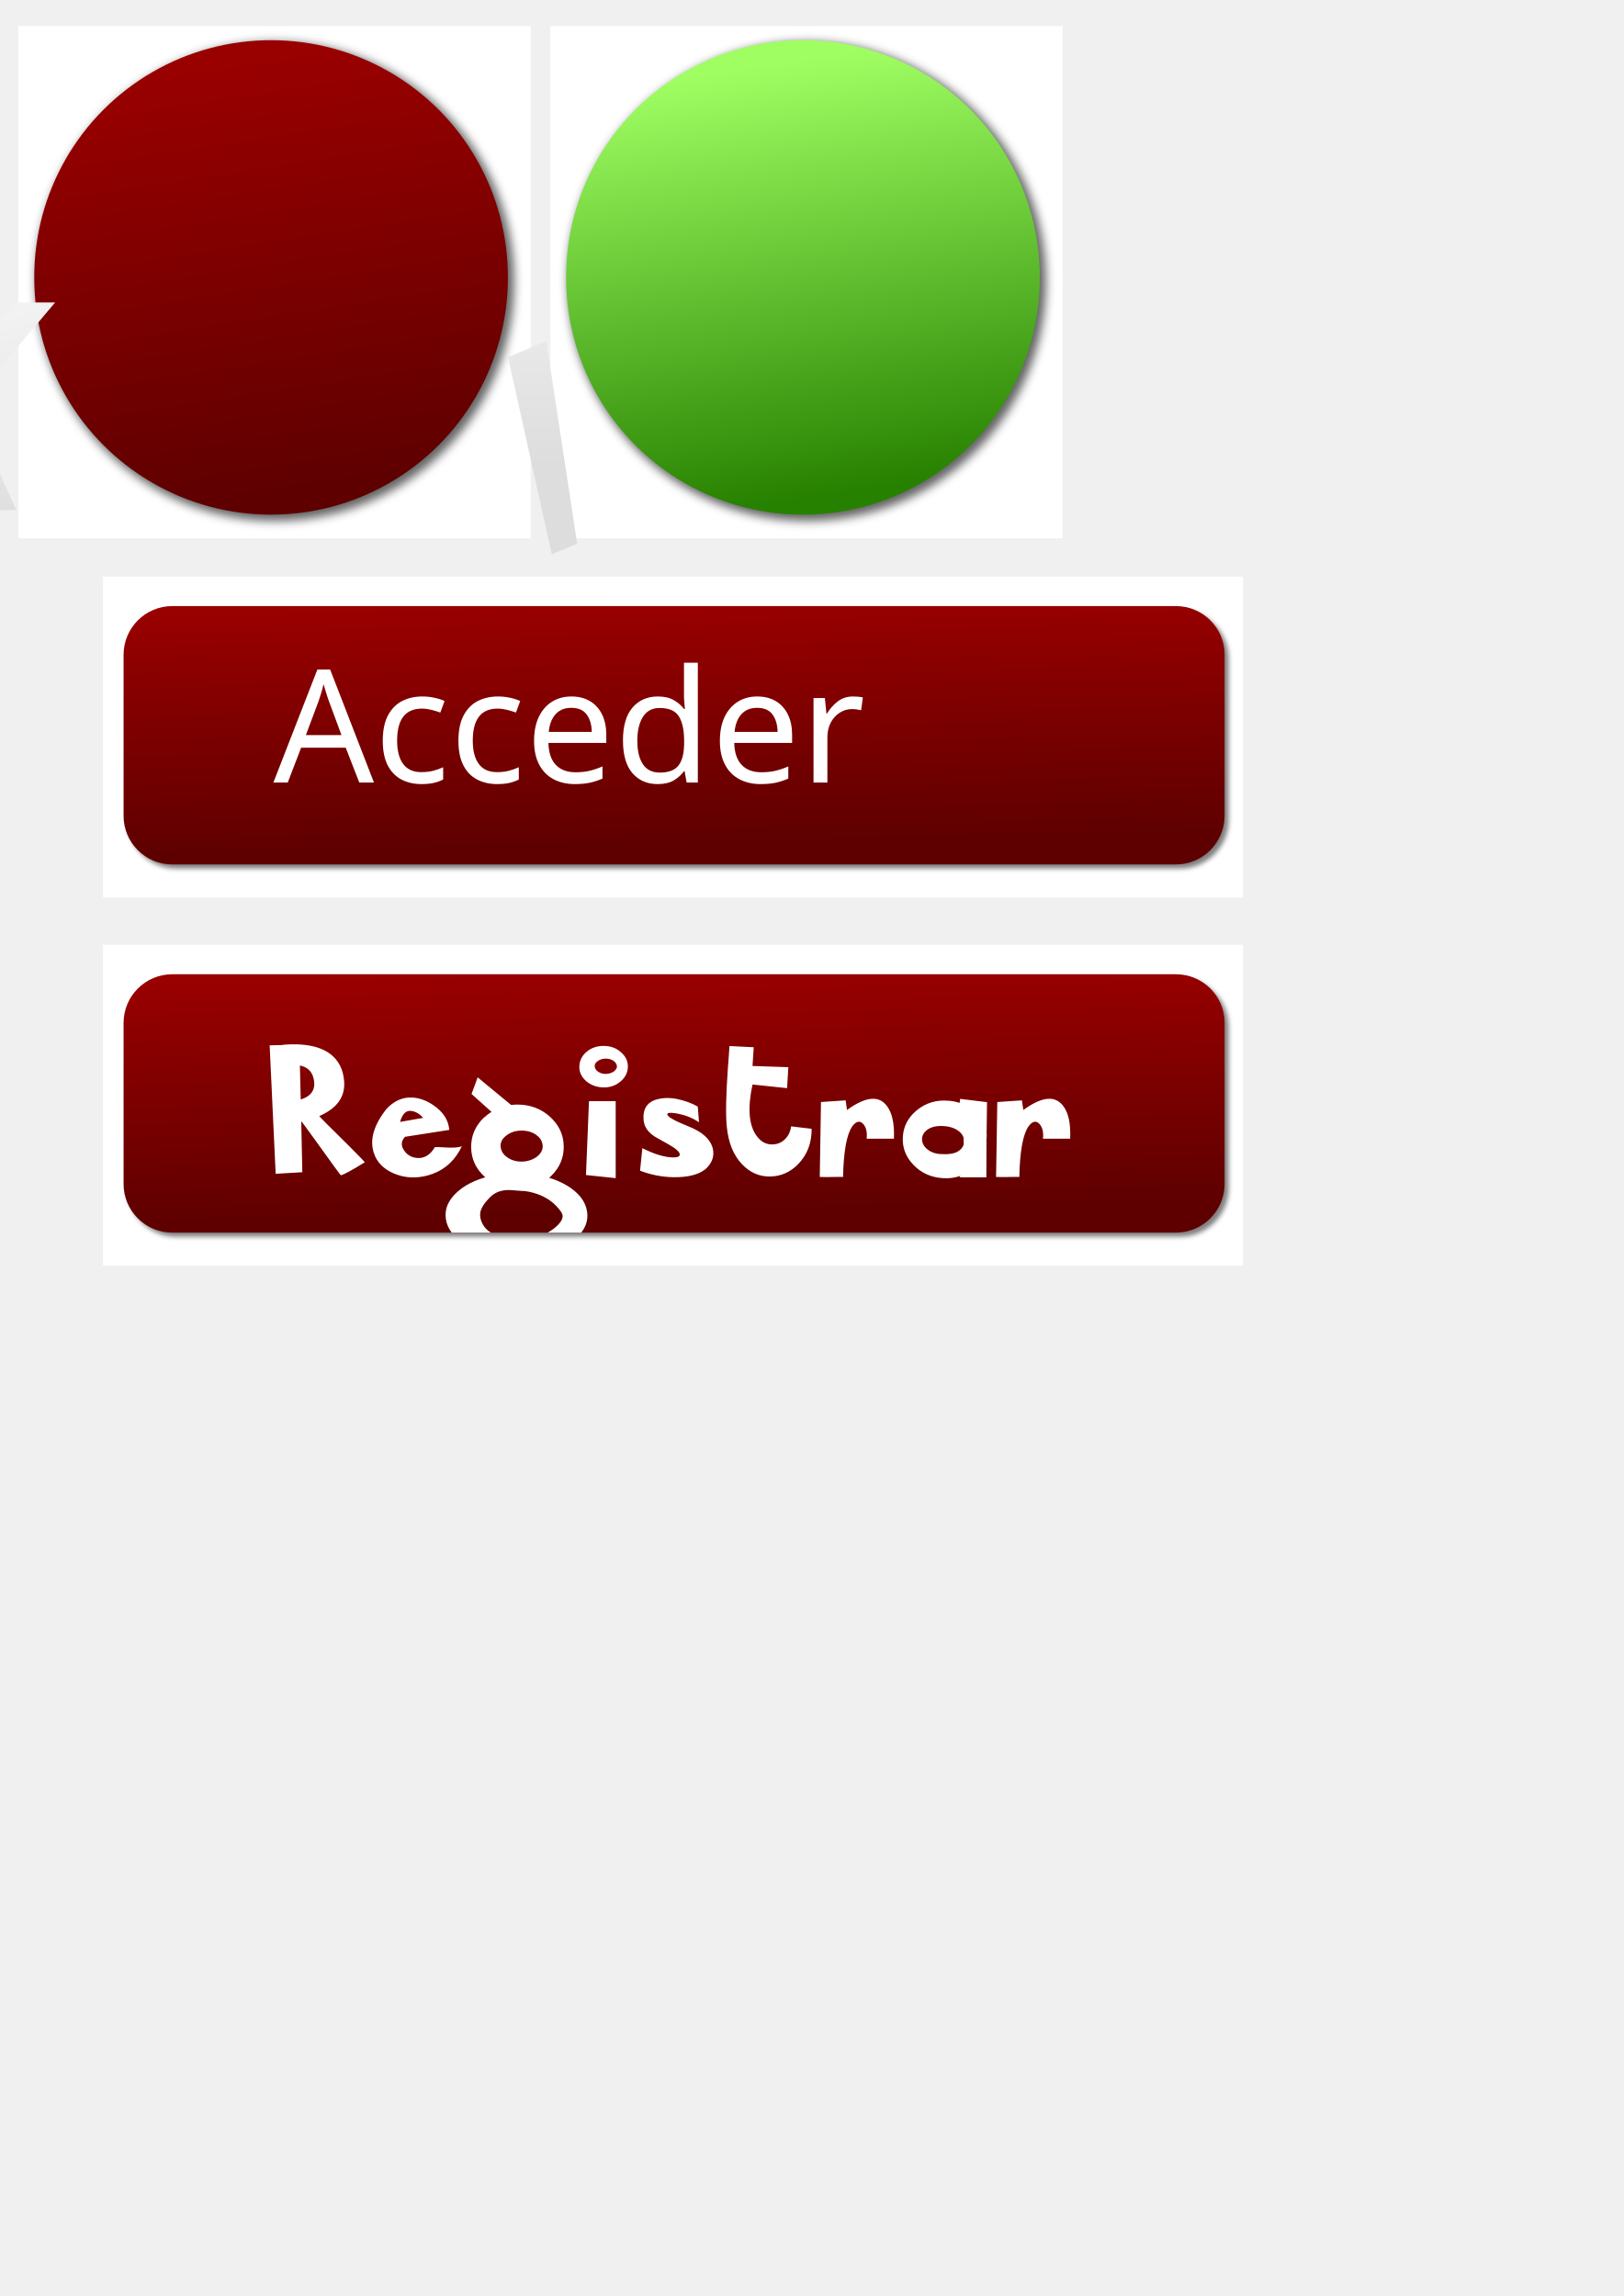
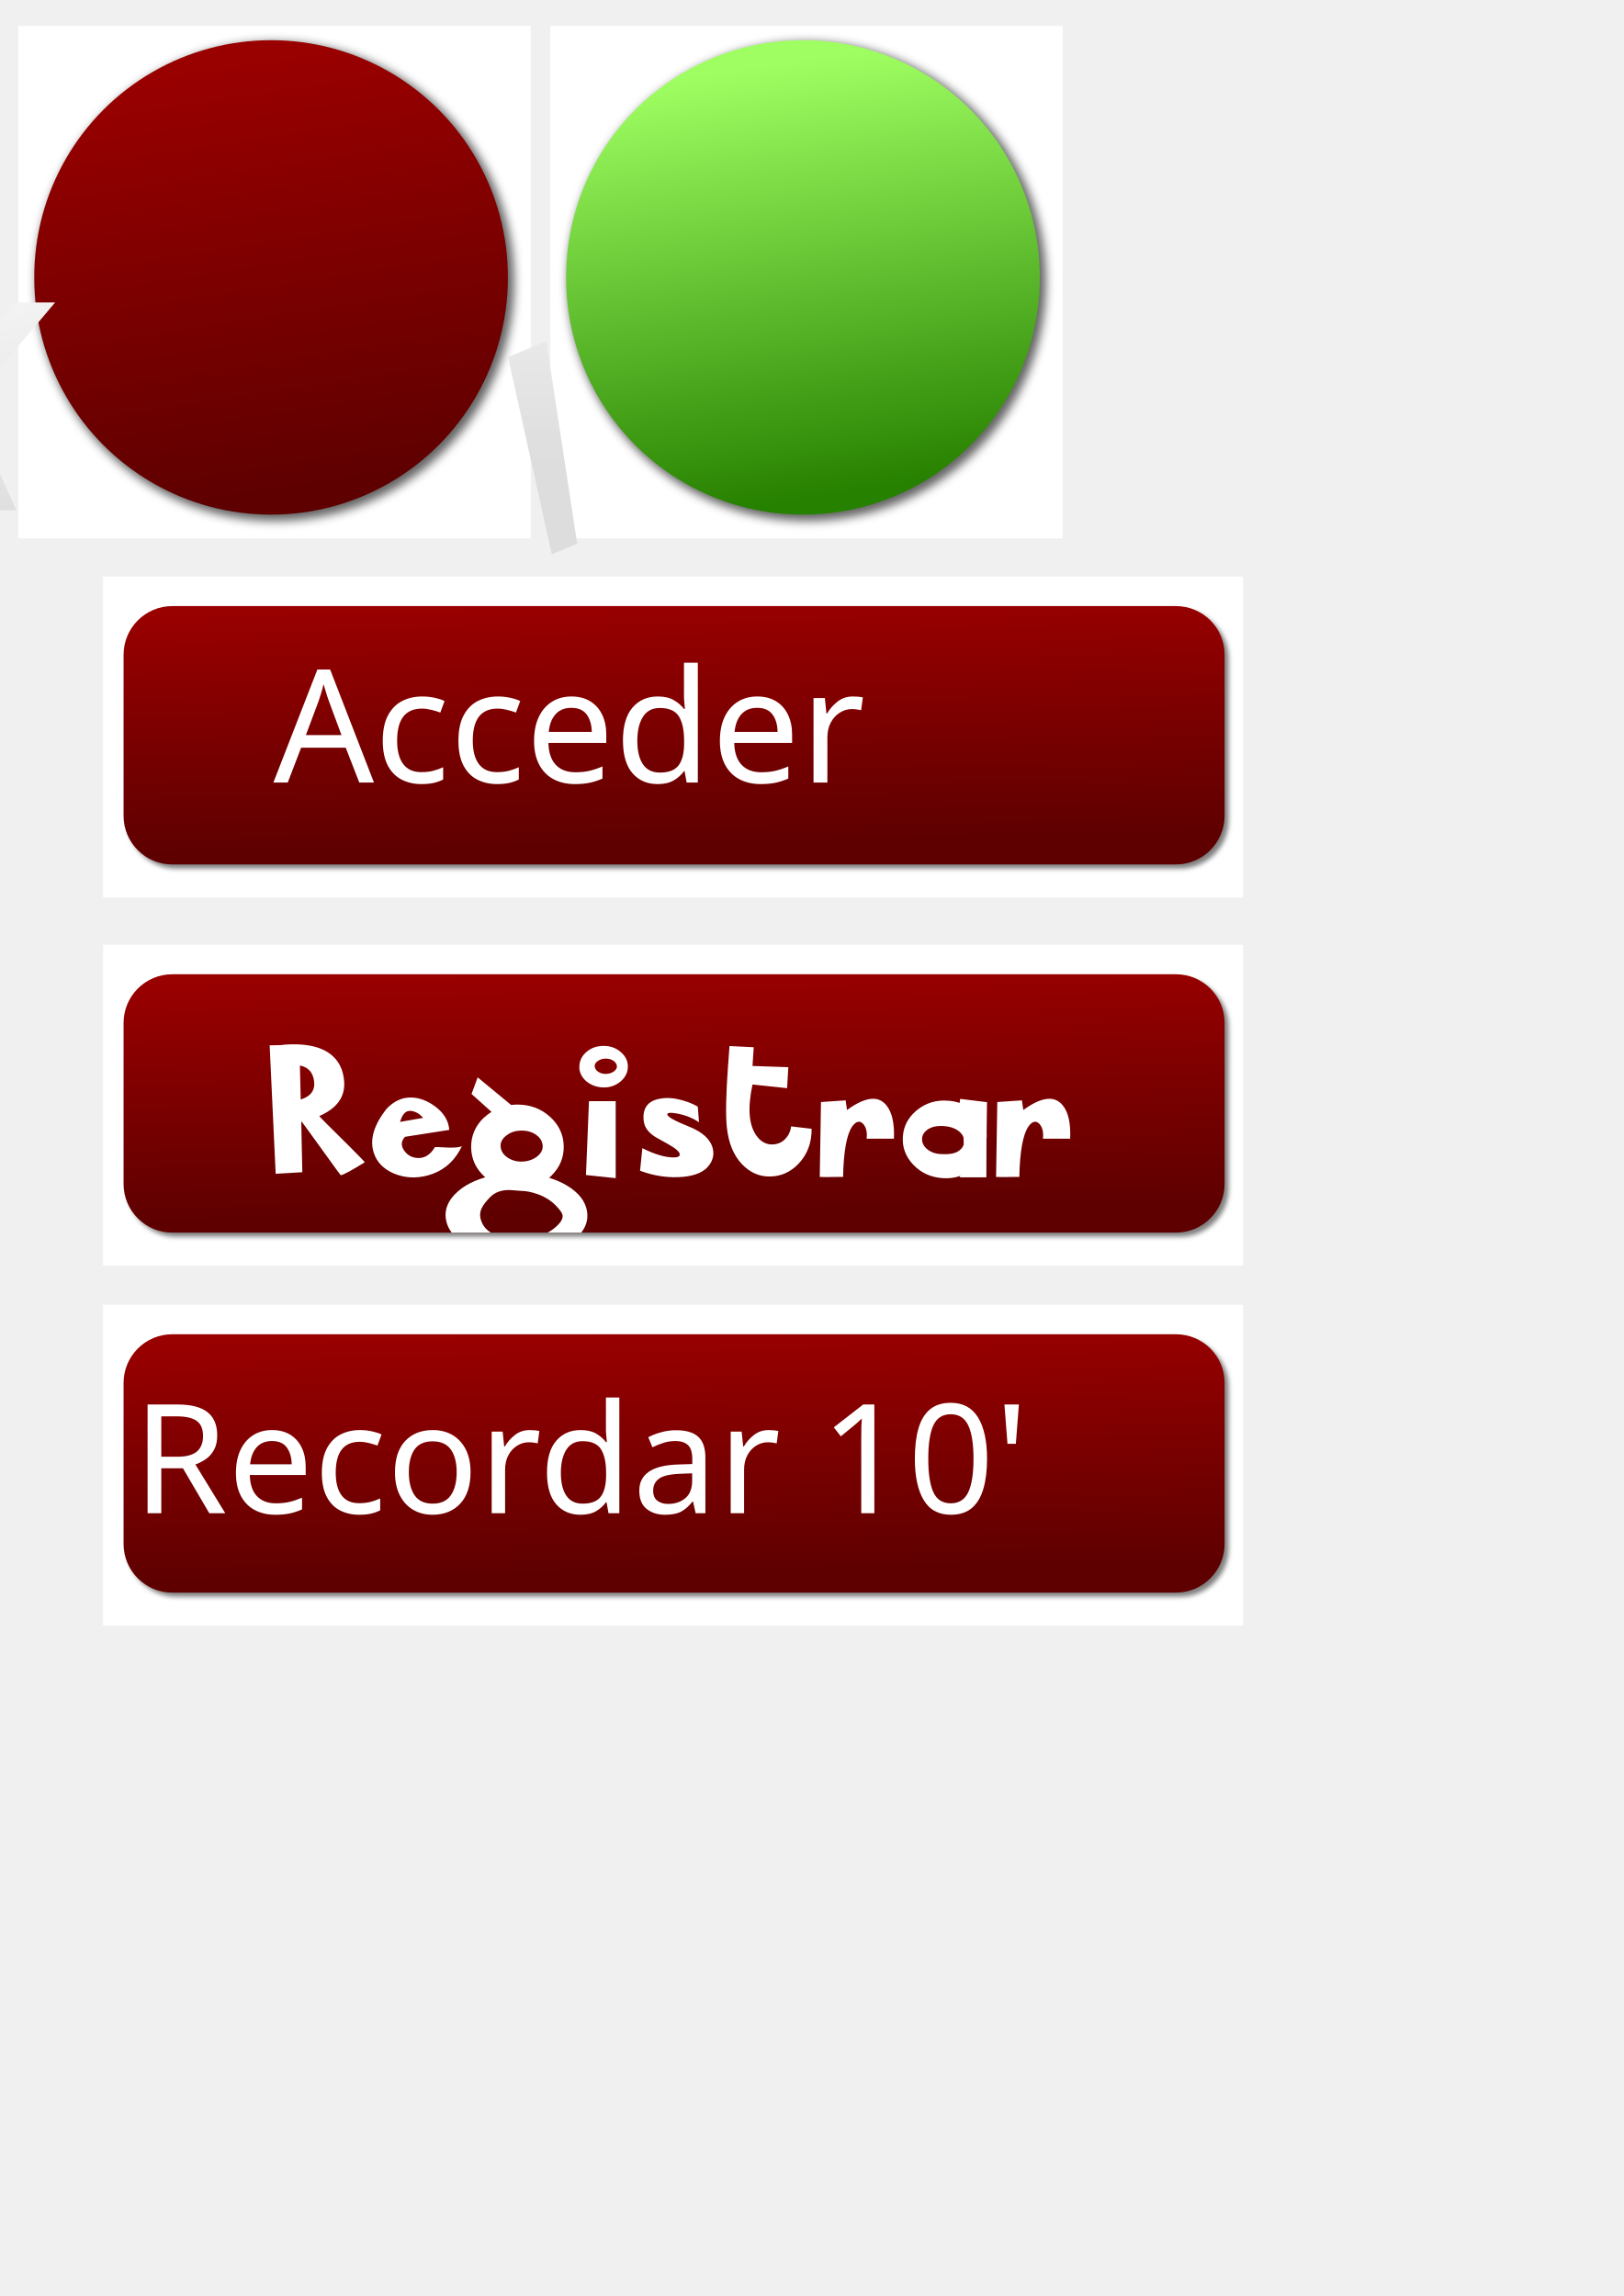
<svg xmlns="http://www.w3.org/2000/svg" xmlns:xlink="http://www.w3.org/1999/xlink" width="210mm" height="297mm" id="svg2">
  <defs id="defs4">
    <linearGradient id="linearGradient3281">
      <stop style="stop-color:#990000;stop-opacity:1" offset="0" id="stop3283" />
      <stop style="stop-color:#5e0000;stop-opacity:1" offset="1" id="stop3285" />
    </linearGradient>
    <linearGradient id="linearGradient3231">
      <stop style="stop-color:#ffffff;stop-opacity:1;" offset="0" id="stop3233" />
      <stop style="stop-color:#dddddd;stop-opacity:1" offset="1" id="stop3235" />
    </linearGradient>
    <linearGradient id="linearGradient3223">
      <stop style="stop-color:#ffffff;stop-opacity:1;" offset="0" id="stop3225" />
      <stop style="stop-color:#dbdbdb;stop-opacity:1" offset="1" id="stop3227" />
    </linearGradient>
    <linearGradient id="linearGradient3211">
      <stop id="stop3213" offset="0" style="stop-color:#9fff62;stop-opacity:1" />
      <stop id="stop3215" offset="1" style="stop-color:#278100;stop-opacity:1" />
    </linearGradient>
    <linearGradient id="linearGradient3187">
      <stop style="stop-color:#990000;stop-opacity:1" offset="0" id="stop3189" />
      <stop style="stop-color:#5e0000;stop-opacity:1" offset="1" id="stop3191" />
    </linearGradient>
    <filter id="filter3175">
      <feGaussianBlur stdDeviation="5.452" id="feGaussianBlur3177" />
    </filter>
    <linearGradient xlink:href="#linearGradient3211" id="linearGradient3203" gradientUnits="userSpaceOnUse" x1="346.838" y1="212.591" x2="422.86" y2="706.733" />
    <linearGradient xlink:href="#linearGradient3187" id="linearGradient3217" gradientUnits="userSpaceOnUse" x1="346.838" y1="212.591" x2="422.86" y2="706.733" />
    <linearGradient xlink:href="#linearGradient3223" id="linearGradient3229" x1="98.919" y1="61.999" x2="145.188" y2="230.696" gradientUnits="userSpaceOnUse" />
    <linearGradient xlink:href="#linearGradient3231" id="linearGradient3237" x1="348.707" y1="196.106" x2="279.347" y2="362.571" gradientUnits="userSpaceOnUse" />
    <linearGradient xlink:href="#linearGradient3281" id="linearGradient3287" x1="276.54" y1="296.32" x2="279.02" y2="414.956" gradientUnits="userSpaceOnUse" />
    <filter id="filter3295">
      <feGaussianBlur stdDeviation="1.313" id="feGaussianBlur3297" />
    </filter>
    <linearGradient xlink:href="#linearGradient3281" id="linearGradient3331" gradientUnits="userSpaceOnUse" x1="276.54" y1="296.32" x2="279.02" y2="414.956" />
    <linearGradient xlink:href="#linearGradient3281" id="linearGradient3336" gradientUnits="userSpaceOnUse" x1="276.54" y1="296.32" x2="279.02" y2="414.956" gradientTransform="translate(0,180)" />
    <linearGradient xlink:href="#linearGradient3281" id="linearGradient3340" gradientUnits="userSpaceOnUse" x1="276.54" y1="296.32" x2="279.02" y2="414.956" />
    <linearGradient xlink:href="#linearGradient3281" id="linearGradient3345" gradientUnits="userSpaceOnUse" x1="276.54" y1="296.32" x2="279.02" y2="414.956" />
+     <linearGradient xlink:href="#linearGradient3281" id="linearGradient2448" gradientUnits="userSpaceOnUse" x1="276.54" y1="296.32" x2="279.02" y2="414.956" gradientTransform="matrix(1.11457,0,0,1,-43.69302,358)" />
+     <linearGradient xlink:href="#linearGradient3281" id="linearGradient2456" gradientUnits="userSpaceOnUse" gradientTransform="translate(0,356)" x1="276.54" y1="296.32" x2="279.02" y2="414.956" />
  </defs>
  <g id="layer1">
    <rect style="opacity:1;fill:#ffffff;fill-opacity:1;fill-rule:nonzero;stroke:none;stroke-width:1;stroke-linecap:butt;stroke-linejoin:miter;stroke-miterlimit:4;stroke-dasharray:none;stroke-opacity:1" id="rect3271" width="250.47" height="250.47" x="8.976" y="12.737" rx="0" ry="0" />
    <g id="g3265">
      <path style="fill:#000000;fill-opacity:0.594;fill-rule:nonzero;stroke:#000000;stroke-width:2.345;stroke-linecap:butt;stroke-linejoin:miter;stroke-miterlimit:4;stroke-dasharray:none;stroke-opacity:1;filter:url(#filter3175)" id="path2391" d="M 674.286,455.219 A 271.429,271.429 0 1 1 131.429,455.219 A 271.429,271.429 0 1 1 674.286,455.219 z" transform="matrix(0.4264774,0,0,0.4264774,-37.30634,-56.50309)" />
      <path transform="matrix(0.4264774,0,0,0.4264774,-39.30634,-58.50309)" d="M 674.286,455.219 A 271.429,271.429 0 1 1 131.429,455.219 A 271.429,271.429 0 1 1 674.286,455.219 z" id="path2383" style="fill:url(#linearGradient3217);fill-opacity:1;fill-rule:nonzero;stroke:none;stroke-width:2.345;stroke-linecap:butt;stroke-linejoin:miter;stroke-miterlimit:4;stroke-dasharray:none;stroke-opacity:1" />
      <text id="text2387" y="249.457" x="148.51" style="font-size:189.493px;font-style:italic;font-variant:normal;font-weight:normal;font-stretch:normal;text-align:center;line-height:125%;writing-mode:lr-tb;text-anchor:middle;fill:url(#linearGradient3229);fill-opacity:1;stroke:none;stroke-width:1px;stroke-linecap:butt;stroke-linejoin:miter;stroke-opacity:1;font-family:Kid Kosmic;-inkscape-font-specification:Kid Kosmic Italic" xml:space="preserve">
        <tspan style="fill-opacity:1;fill:url(#linearGradient3229)" y="249.457" x="148.51" id="tspan2389">x</tspan>
      </text>
    </g>
    <rect ry="0" rx="0" y="12.737" x="268.976" height="250.47" width="250.47" id="rect3273" style="opacity:1;fill:#ffffff;fill-opacity:1;fill-rule:nonzero;stroke:none;stroke-width:1;stroke-linecap:butt;stroke-linejoin:miter;stroke-miterlimit:4;stroke-dasharray:none;stroke-opacity:1" />
    <g id="g3259">
      <path transform="matrix(0.4264774,0,0,0.4264774,222.6937,-56.50309)" d="M 674.286,455.219 A 271.429,271.429 0 1 1 131.429,455.219 A 271.429,271.429 0 1 1 674.286,455.219 z" id="path3195" style="opacity:1;fill:#000000;fill-opacity:0.594;fill-rule:nonzero;stroke:#000000;stroke-width:2.345;stroke-linecap:butt;stroke-linejoin:miter;stroke-miterlimit:4;stroke-dasharray:none;stroke-opacity:1;filter:url(#filter3175)" />
      <path style="opacity:1;fill:url(#linearGradient3203);fill-opacity:1;fill-rule:nonzero;stroke:none;stroke-width:2.345;stroke-linecap:butt;stroke-linejoin:miter;stroke-miterlimit:4;stroke-dasharray:none;stroke-opacity:1" id="path3197" d="M 674.286,455.219 A 271.429,271.429 0 1 1 131.429,455.219 A 271.429,271.429 0 1 1 674.286,455.219 z" transform="matrix(0.4264774,0,0,0.4264774,220.6937,-58.50309)" />
      <text transform="matrix(0.9233811,-0.3838846,0.3838846,0.9233811,0,0)" xml:space="preserve" style="font-size:189.493px;font-style:italic;font-variant:normal;font-weight:normal;font-stretch:normal;text-align:center;line-height:125%;writing-mode:lr-tb;text-anchor:middle;fill:url(#linearGradient3237);fill-opacity:1;stroke:none;stroke-width:1px;stroke-linecap:butt;stroke-linejoin:miter;stroke-opacity:1;font-family:Kid Kosmic;-inkscape-font-specification:Kid Kosmic Italic" x="327.607" y="391.835" id="text3199">
        <tspan style="fill-opacity:1;fill:url(#linearGradient3237)" id="tspan3201" x="327.607" y="391.835">!</tspan>
      </text>
    </g>
    <rect style="fill:#ffffff;fill-opacity:1;fill-rule:nonzero;stroke:none;stroke-width:1;stroke-linecap:butt;stroke-linejoin:miter;stroke-miterlimit:4;stroke-dasharray:none;stroke-opacity:0.154" id="rect3310" width="557.283" height="156.893" x="50.353" y="281.909" rx="0" ry="0" />
    <rect rx="23.798" ry="23.798" y="298.32" x="62.41" height="126.312" width="538.199" id="rect3289" style="fill:#808080;fill-opacity:1;fill-rule:nonzero;stroke:none;stroke-width:1;stroke-linecap:butt;stroke-linejoin:miter;stroke-miterlimit:4;stroke-dasharray:none;stroke-opacity:1;filter:url(#filter3295)" />
    <rect style="fill:url(#linearGradient3345);fill-opacity:1;fill-rule:nonzero;stroke:none;stroke-width:1;stroke-linecap:butt;stroke-linejoin:miter;stroke-miterlimit:4;stroke-dasharray:none;stroke-opacity:1" id="rect3275" width="538.199" height="126.312" x="60.41" y="296.32" ry="23.798" rx="23.798" />
    <text xml:space="preserve" style="font-size:77.043px;font-style:normal;font-variant:normal;font-weight:normal;font-stretch:normal;text-align:center;line-height:100%;writing-mode:lr-tb;text-anchor:middle;fill:#ffffff;fill-opacity:1;stroke:none;stroke-width:1px;stroke-linecap:butt;stroke-linejoin:miter;stroke-opacity:0.154;font-family:Orange;-inkscape-font-specification:Orange" x="328.365" y="382.574" id="text3277">
      <tspan x="328.365" y="382.574" id="tspan3299">Acceder</tspan>
    </text>
+     <rect style="fill:#ffffff;fill-opacity:1;fill-rule:nonzero;stroke:none;stroke-width:1;stroke-linecap:butt;stroke-linejoin:miter;stroke-miterlimit:4;stroke-dasharray:none;stroke-opacity:0.154" id="rect2450" width="557.283" height="156.893" x="50.353" y="637.909" rx="0" ry="0" />
+     <rect rx="23.798" ry="23.798" y="654.32" x="62.41" height="126.312" width="538.199" id="rect2452" style="fill:#808080;fill-opacity:1;fill-rule:nonzero;stroke:none;stroke-width:1;stroke-linecap:butt;stroke-linejoin:miter;stroke-miterlimit:4;stroke-dasharray:none;stroke-opacity:1;filter:url(#filter3295)" />
+     <rect style="fill:url(#linearGradient2456);fill-opacity:1;fill-rule:nonzero;stroke:none;stroke-width:1;stroke-linecap:butt;stroke-linejoin:miter;stroke-miterlimit:4;stroke-dasharray:none;stroke-opacity:1" id="rect2454" width="538.199" height="126.312" x="60.41" y="652.32" ry="23.798" rx="23.798" />
    <rect ry="0" rx="0" y="461.909" x="50.353" height="156.893" width="557.283" id="rect3321" style="fill:#ffffff;fill-opacity:1;fill-rule:nonzero;stroke:none;stroke-width:1;stroke-linecap:butt;stroke-linejoin:miter;stroke-miterlimit:4;stroke-dasharray:none;stroke-opacity:0.154" />
    <rect style="fill:#808080;fill-opacity:1;fill-rule:nonzero;stroke:none;stroke-width:1;stroke-linecap:butt;stroke-linejoin:miter;stroke-miterlimit:4;stroke-dasharray:none;stroke-opacity:1;filter:url(#filter3295)" id="rect3323" width="538.199" height="126.312" x="62.41" y="478.32" ry="23.798" rx="23.798" />
    <rect rx="23.798" ry="23.798" y="476.32" x="60.41" height="126.312" width="538.199" id="rect3325" style="fill:url(#linearGradient3336);fill-opacity:1;fill-rule:nonzero;stroke:none;stroke-width:1;stroke-linecap:butt;stroke-linejoin:miter;stroke-miterlimit:4;stroke-dasharray:none;stroke-opacity:1" />
    <path style="font-size:66.246px;font-style:normal;font-variant:normal;font-weight:normal;font-stretch:normal;text-align:center;line-height:100%;writing-mode:lr-tb;text-anchor:middle;fill:#ffffff;fill-opacity:1;stroke:none;stroke-width:1px;stroke-linecap:butt;stroke-linejoin:miter;stroke-opacity:0.154;font-family:Orange;-inkscape-font-specification:Orange" d="M 143.312 510.562 C 141.645 510.568 139.895 510.663 138.062 510.812 L 138.062 510.938 L 131.812 511.062 L 134.75 573.875 L 147.781 573.094 L 147.25 548.188 C 147.382 548.188 149.806 551.451 154.531 558.031 C 162.481 569.116 166.505 574.638 166.594 574.594 C 168.051 574.285 171.953 572.181 178.312 568.25 C 178.445 568.206 175.967 565.623 170.844 560.5 C 160.863 550.651 155.93 545.7 156.062 545.656 C 157.167 545.17 158.198 544.655 159.125 544.125 C 165.573 540.504 168.603 535.479 168.25 529.031 C 168.073 526.028 167.411 523.341 166.219 521 C 162.625 514.006 154.988 510.524 143.312 510.562 z M 295.062 511.344 C 291.75 511.344 288.953 512.325 286.656 514.312 C 284.713 515.991 283.59 518.003 283.281 520.344 C 282.84 523.568 283.962 526.347 286.656 528.688 C 288.511 530.233 290.72 531.178 293.281 531.531 C 297.256 532.017 300.642 531.054 303.469 528.625 L 303.75 528.375 C 305.517 526.741 306.535 524.802 306.844 522.594 C 307.241 519.37 306.1 516.609 303.406 514.312 C 301.11 512.325 298.331 511.344 295.062 511.344 z M 356.594 511.406 C 356.064 518.914 355.831 522.122 355.875 521.062 C 354.859 535.239 354.663 545.227 355.281 550.969 C 356.076 558.697 358.499 564.703 362.562 569.031 C 366.537 573.271 371.187 575.32 376.531 575.188 C 381.698 575.099 386.239 573.118 390.125 569.188 C 394.586 564.594 396.794 558.809 396.75 551.875 L 386.719 550.688 C 386.498 552.366 385.995 553.863 385.156 555.188 C 383.478 557.793 381.146 559.235 378.188 559.5 C 374.787 559.765 371.989 558.341 369.781 555.25 C 366.027 550.039 365.371 541.701 367.844 530.219 L 384.75 532 L 385.344 521.75 L 367.844 521.156 L 368.438 512 L 356.594 511.406 z M 296.125 517.562 C 297.627 517.563 298.909 517.937 299.969 518.688 C 300.543 519.085 300.954 519.564 301.219 520.094 C 301.925 521.507 301.551 522.721 300.094 523.781 L 299.969 523.938 C 299.439 524.247 298.868 524.498 298.25 524.719 C 295.998 525.337 294.022 525.086 292.344 523.938 C 291.681 523.496 291.234 522.962 290.969 522.344 C 290.35 520.931 290.78 519.703 292.281 518.688 C 293.341 517.937 294.623 517.563 296.125 517.562 z M 146.594 520.938 C 150.569 521.688 152.882 524.161 153.5 528.312 C 154.207 532.906 152.035 535.973 147 537.562 L 146.594 520.938 z M 233.5 526.719 L 230.5 534.844 L 240.25 543.594 C 239.058 544.345 237.953 545.198 236.938 546.125 C 236.761 546.258 236.583 546.399 236.406 546.531 C 232.255 550.594 230.224 555.422 230.312 561.031 C 230.401 566.64 232.609 571.413 236.938 575.344 L 237.188 575.594 C 233.699 576.61 230.631 577.91 227.938 579.5 C 226.392 580.427 225.005 581.44 223.812 582.5 C 219.175 586.563 217.231 591.035 217.938 595.938 C 218.295 598.336 219.241 600.568 220.781 602.625 L 239.906 602.625 C 238.039 601.446 236.67 599.988 235.812 598.25 C 234.885 596.395 234.529 594.665 234.75 593.031 C 235.015 590.823 236.653 588.222 239.656 585.219 C 242.041 582.834 245.268 581.68 249.375 581.812 L 254.625 582.219 C 255.773 582.219 257.074 582.36 258.531 582.625 C 263.963 583.773 268.276 585.963 271.5 589.188 C 273.399 591.131 274.553 592.646 274.906 593.75 C 275.392 595.472 274.379 597.448 271.906 599.656 C 270.656 600.809 269.251 601.786 267.688 602.625 L 284.125 602.625 C 286.641 599.376 287.577 595.893 286.938 592.156 C 286.142 587.21 282.811 582.989 276.938 579.5 C 274.42 577.998 271.586 576.784 268.406 575.812 L 268.938 575.344 L 269.531 574.812 C 273.638 570.749 275.651 565.94 275.562 560.375 C 275.474 554.81 273.266 550.037 268.938 546.062 C 264.521 542.044 259.178 540.031 252.906 540.031 C 251.979 540.031 250.948 540.086 249.844 540.219 L 233.5 526.719 z M 199.812 536.594 C 195.885 536.821 192.285 538.623 189 542.062 C 182.64 550.1 180.573 557.365 182.781 563.812 C 184.239 568.185 187.41 571.461 192.312 573.625 C 197.612 575.922 203.238 576.246 209.156 574.656 C 215.913 572.801 221.061 568.808 224.594 562.625 C 225.035 561.874 225.428 561.126 225.781 560.375 C 224.368 561.037 221.521 561.234 217.281 560.969 C 215.117 560.836 213.565 560.768 212.594 560.812 C 210.341 564.655 207.421 566.434 203.844 566.125 C 201.238 565.904 199.189 564.763 197.688 562.688 C 196.098 560.523 195.993 558.456 197.406 556.469 C 197.583 556.248 197.81 556.002 198.031 555.781 L 219.625 552.406 C 219.227 547.637 216.681 543.662 212 540.438 C 208.555 538.053 205.064 536.77 201.531 536.594 C 200.957 536.561 200.374 536.561 199.812 536.594 z M 325.125 536.844 C 323.988 536.902 322.872 537.07 321.812 537.312 C 316.513 538.505 314.108 541.959 314.594 547.656 C 314.638 548.054 314.724 548.446 314.812 548.844 C 315.342 551.538 317.177 553.856 320.312 555.844 L 326.938 559.562 C 330.426 561.55 332.193 563.151 332.281 564.344 C 332.37 565.404 331.229 565.919 328.844 565.875 C 324.648 565.742 319.697 564.214 314 561.344 L 312.875 572.344 C 317.998 574.331 323.342 575.399 328.906 575.531 C 335.928 575.664 341.162 574.418 344.562 571.812 C 345.092 571.415 345.558 570.967 346 570.438 C 348.385 567.743 349.201 564.75 348.406 561.438 C 347.258 556.933 343.288 553.337 336.531 550.688 C 329.597 547.905 326.143 545.93 326.188 544.781 C 326.232 543.986 327.71 543.858 330.625 544.344 C 334.865 545.095 338.552 546.523 341.688 548.688 L 341.094 541.031 C 339.769 540.236 338.217 539.506 336.406 538.844 C 332.299 537.353 328.537 536.67 325.125 536.844 z M 426.75 537.188 C 423.297 537.192 419.049 539.036 414.031 542.688 L 413.375 537.969 L 401.312 538.781 L 400.719 575.406 C 401.558 575.45 402.644 575.469 403.969 575.469 C 408.915 575.38 411.639 575.362 412.125 575.406 C 412.169 573.905 412.206 572.463 412.25 571.094 C 412.824 559.479 414.64 552.264 417.688 549.438 C 419.233 548.024 420.693 548.079 422.062 549.625 C 423.476 551.303 423.978 553.671 423.625 556.719 L 436.969 556.719 C 437.278 549.255 436.069 543.856 433.375 540.5 C 431.636 538.297 429.436 537.184 426.75 537.188 z M 512.906 537.188 C 509.453 537.192 505.237 539.036 500.219 542.688 L 499.531 537.969 L 487.5 538.781 L 486.906 575.406 C 487.745 575.45 488.8 575.469 490.125 575.469 C 495.071 575.38 497.795 575.362 498.281 575.406 C 498.325 573.905 498.362 572.463 498.406 571.094 C 498.98 559.479 500.796 552.264 503.844 549.438 C 505.389 548.024 506.85 548.079 508.219 549.625 C 509.632 551.303 510.166 553.671 509.812 556.719 L 523.125 556.719 C 523.434 549.255 522.256 543.856 519.562 540.5 C 517.824 538.297 515.592 537.184 512.906 537.188 z M 469.344 537.25 L 469.094 539.219 C 467.371 538.645 465.574 538.289 463.719 538.156 C 457.801 537.626 452.635 539.173 448.219 542.75 L 447.688 543.219 C 443.801 546.575 441.697 550.692 441.344 555.594 C 440.946 560.893 442.676 565.544 446.562 569.562 C 450.361 573.493 455.134 575.647 460.875 576 C 463.878 576.221 466.762 575.847 469.5 574.875 L 469.031 575.594 L 482.156 575.594 L 482.219 556.969 C 482.351 555.909 482.37 554.872 482.281 553.812 L 482.469 538.844 L 469.344 537.25 z M 287.906 538.375 L 286.438 574.469 L 300.969 576 L 300.969 538.375 L 287.906 538.375 z M 200.031 543.125 C 200.319 543.098 200.628 543.086 200.938 543.125 C 203.146 543.39 205.121 544.544 206.844 546.531 C 199.38 547.856 195.607 548.5 195.562 548.5 C 196.529 545.099 198.017 543.313 200.031 543.125 z M 459.188 550.5 C 459.502 550.484 459.825 550.5 460.156 550.5 C 463.866 550.544 466.786 551.452 468.906 553.219 C 469.922 554.058 470.603 555.021 471 556.125 L 471.094 559.562 C 470.652 560.932 469.694 562.054 468.281 562.938 C 466.382 564.042 463.548 564.484 459.75 564.219 C 457.144 564.086 454.954 563.27 453.188 561.812 C 451.863 560.708 451.077 559.444 450.812 558.031 C 450.371 555.691 451.279 553.746 453.531 552.156 L 453.781 552 C 455.172 551.111 456.985 550.611 459.188 550.5 z M 254.969 552.75 C 257.839 552.75 260.263 553.48 262.25 554.938 C 263.796 556.086 264.74 557.423 265.094 558.969 C 265.712 561.442 264.841 563.614 262.5 565.469 L 262.25 565.656 C 260.837 566.672 259.162 567.365 257.219 567.719 C 253.553 568.293 250.369 567.599 247.719 565.656 C 246.085 564.464 245.122 563.022 244.812 561.344 C 244.327 558.871 245.29 556.767 247.719 555 C 249.706 553.498 252.142 552.75 254.969 552.75 z " id="text3349" />
+     <text id="text2444" y="739.816" x="332.312" style="font-size:74.46px;font-style:normal;font-variant:normal;font-weight:normal;font-stretch:normal;text-align:center;line-height:100%;writing-mode:lr-tb;text-anchor:middle;fill:#ffffff;fill-opacity:1;stroke:none;stroke-width:1px;stroke-linecap:butt;stroke-linejoin:miter;stroke-opacity:0.154;font-family:Orange;-inkscape-font-specification:Orange" xml:space="preserve">
+       <tspan id="tspan2446" y="739.816" x="332.312" dx="0 0 0 0 0 0 0 0 0 -53.659">Recordar 10'</tspan>
+     </text>
  </g>
</svg>
